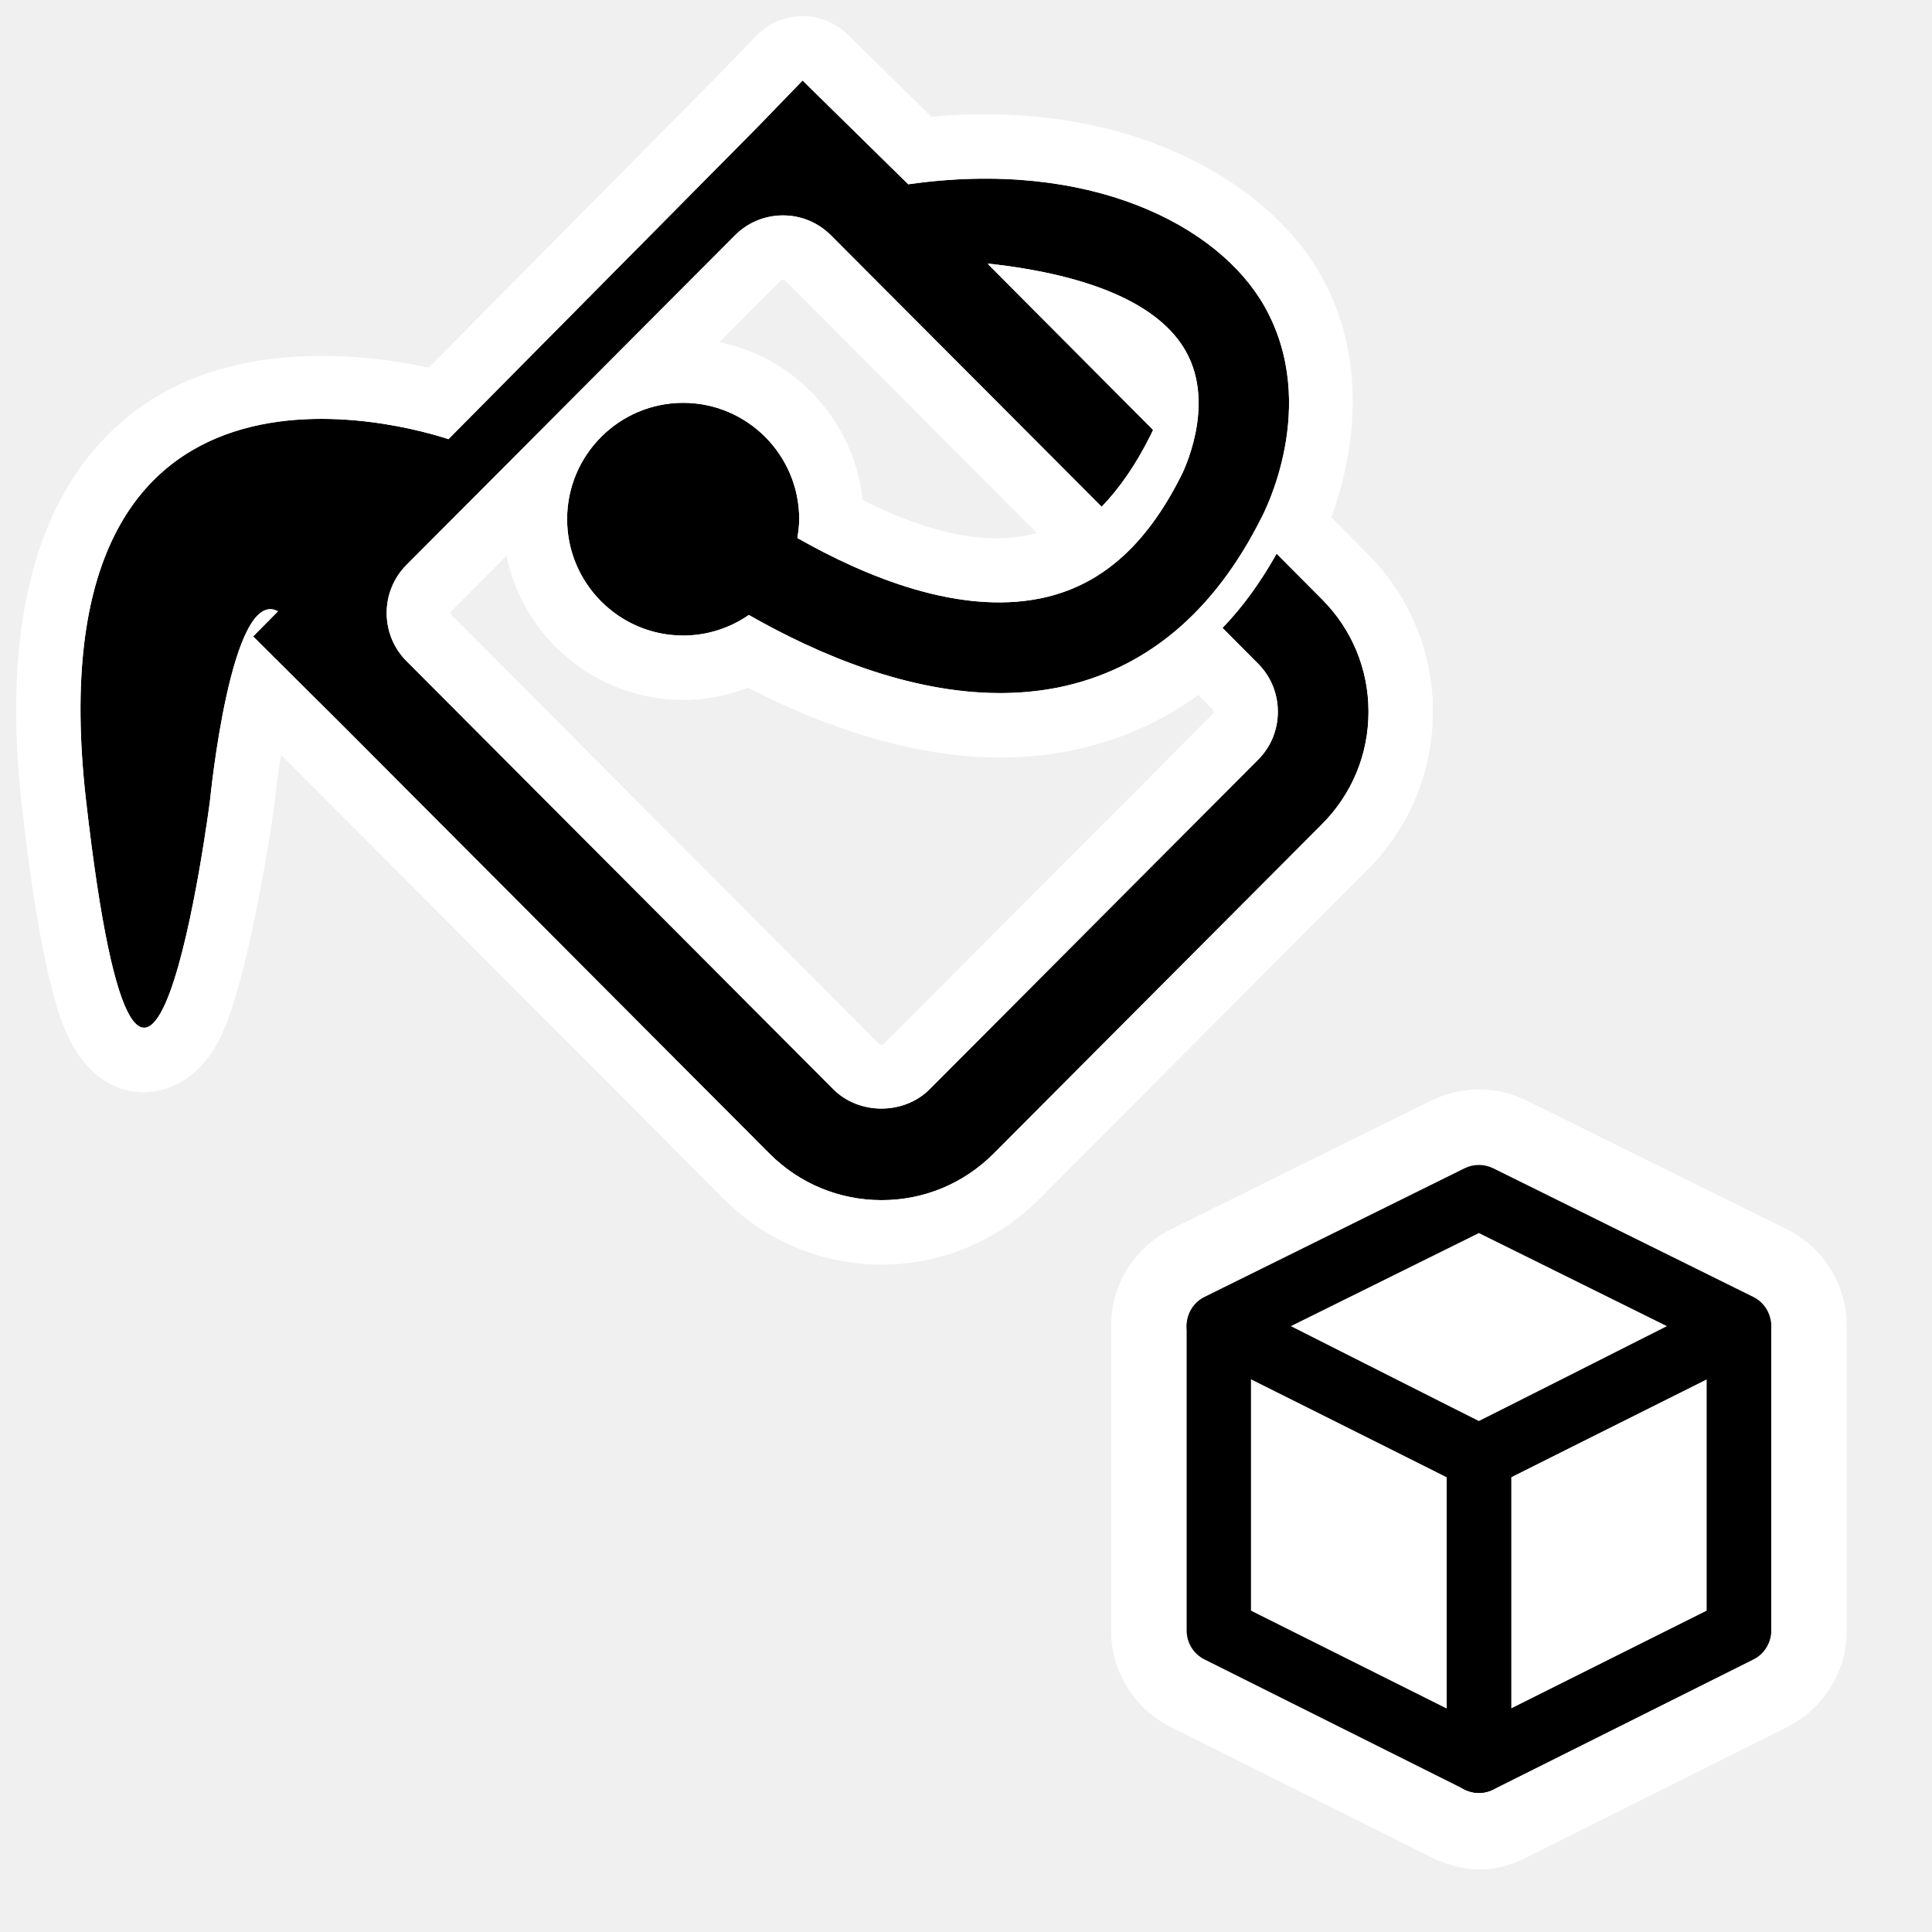
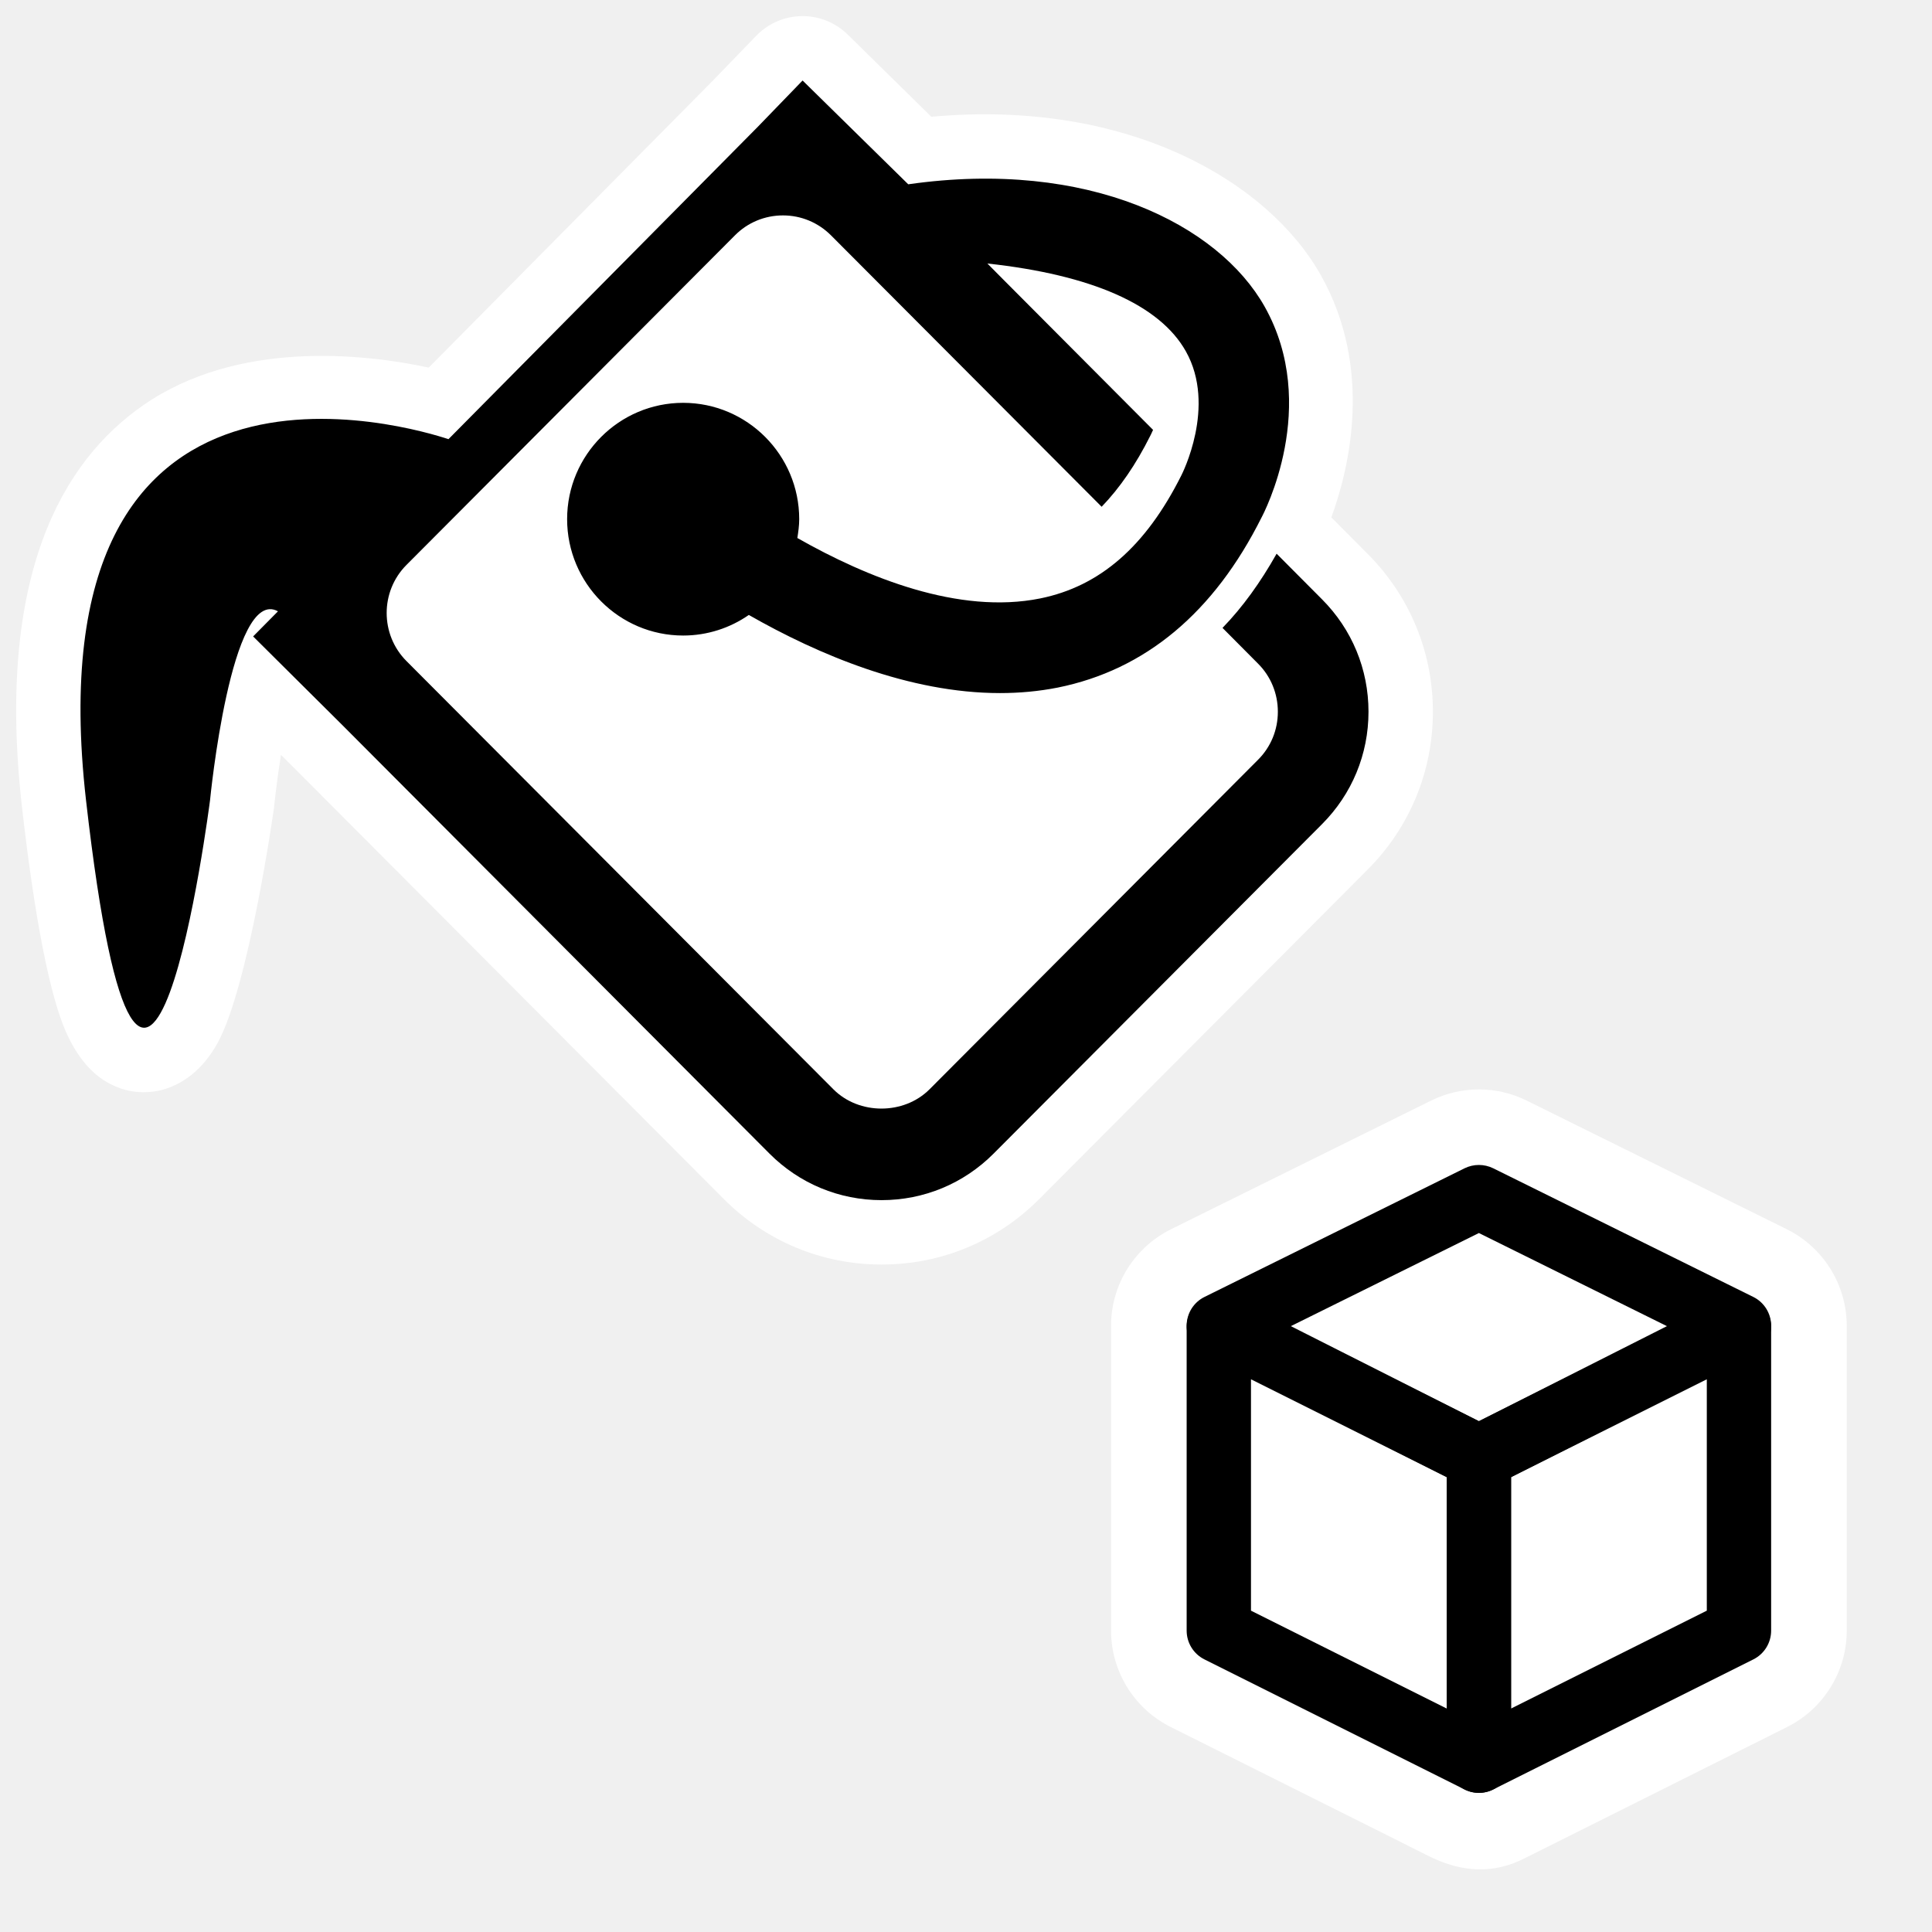
- <svg xmlns="http://www.w3.org/2000/svg" width="100%" height="100%" viewBox="0 0 24 24" version="1.1" xml:space="preserve" style="fill-rule:evenodd;clip-rule:evenodd;stroke-linecap:round;stroke-linejoin:round;stroke-miterlimit:1.5;">
+ <svg xmlns="http://www.w3.org/2000/svg" width="100%" height="100%" viewBox="0 0 24 24" version="1.1" xml:space="preserve" style="fill-rule:evenodd;clip-rule:evenodd;stroke-linejoin:round;stroke-miterlimit:2;">
  <g>
    <g transform="matrix(-0.0249999,0,0,0.0249999,17,-0.0456697)">
+       <path d="M540.402,376.921L532.34,384.934L320.304,597.653C299.375,618.631 271.513,630.172 241.971,630.172C212.332,630.172 184.568,618.631 163.639,597.654L0.423,433.925C-20.467,412.988 -32,385.125 -32,355.483C-32,325.841 -20.465,297.977 0.433,277.031L18.464,258.917C9.561,234.585 -2.446,184.981 23.722,138.484C49.572,92.553 118.776,50.874 217.228,59.848C217.194,59.848 258.774,19 258.774,19C264.859,13.022 273.079,9.721 281.608,9.829C290.137,9.938 298.27,13.448 304.201,19.579L326.301,42.427L466.964,184.48C499.278,177.571 561.888,170.579 608.889,203.23C648.892,231.018 682.182,287.706 669.059,403.049C669.059,403.051 669.059,403.053 669.058,403.055C662.476,460.792 655.236,494.189 648.672,511.065C642.482,526.978 634.346,534.797 628.373,538.608C619.738,544.117 611.064,545.396 602.637,544.049C593.125,542.529 580.739,536.135 571.95,520.216C556.294,491.863 543.894,403.501 543.894,403.501C543.853,403.181 543.816,402.859 543.785,402.537C543.785,402.537 542.693,391.336 540.402,376.921Z" style="fill:white;" />
      <path d="M457.163,220.048L303.431,64.81L281.2,41.827L228.702,93.402C138.959,80.577 74.456,113.581 51.61,154.177C23.873,203.46 52.226,257.258 53.115,258.9C76.816,306.268 110.88,334.689 154.384,343.479C163.926,345.36 173.537,346.215 183.113,346.215C228.327,346.215 273.54,327.028 307.912,307.397C317.18,313.827 328.467,317.623 340.539,317.623C372.346,317.623 398.202,291.665 398.202,259.789C398.202,227.913 372.346,201.99 340.539,201.99C308.732,201.99 282.877,227.914 282.877,259.789C282.877,262.97 283.321,266.082 283.8,269.16C249.189,288.826 203.531,307.328 163.139,299.188C133.555,293.203 110.709,273.435 92.993,238.037C92.822,237.695 75.345,203.734 90.77,176.373C103.766,153.253 137.659,138.376 189.371,132.767L181.333,140.873L107.049,215.431C107.836,217.243 108.417,218.338 108.452,218.407C115.6,232.703 123.637,244.331 132.598,253.634L267.075,118.78C273.471,112.384 281.952,108.862 290.947,108.862C299.942,108.862 308.492,112.384 314.819,118.78L477.991,282.499C491.159,295.666 491.159,317.178 477.991,330.346L265.877,543.109C253.155,555.866 230.889,555.866 218.133,543.109L54.927,379.39C48.531,373.029 45.043,364.547 45.043,355.484C45.043,346.455 48.532,337.905 54.927,331.543L72.54,313.827C62.519,303.498 53.627,291.118 45.658,276.958L23.086,299.633C8.209,314.544 0,334.381 0,355.483C0,376.585 8.208,396.421 23.086,411.333L186.292,575.052C201.169,589.963 220.903,598.172 241.971,598.172C262.97,598.172 282.773,589.964 297.65,575.052L509.729,362.289L554.224,318.067L541.878,305.584C565.237,292.827 575.634,399.431 575.634,399.431C575.634,399.431 608.261,653.851 637.264,399.431C664.966,155.955 473.818,214.507 457.163,220.048Z" style="fill-rule:nonzero;" />
-       <path d="M540.402,376.921L532.34,384.934L320.304,597.653C299.375,618.631 271.513,630.172 241.971,630.172C212.332,630.172 184.568,618.631 163.639,597.654L0.423,433.925C-20.467,412.988 -32,385.125 -32,355.483C-32,325.841 -20.465,297.977 0.433,277.031L18.464,258.917C9.561,234.585 -2.446,184.981 23.722,138.484C49.572,92.553 118.776,50.874 217.228,59.848C217.194,59.848 258.774,19 258.774,19C264.859,13.022 273.079,9.721 281.608,9.829C290.137,9.938 298.27,13.448 304.201,19.579L326.301,42.427L466.964,184.48C499.278,177.571 561.888,170.579 608.889,203.23C648.892,231.018 682.182,287.706 669.059,403.049C669.059,403.051 669.059,403.053 669.058,403.055C662.476,460.792 655.236,494.189 648.672,511.065C642.482,526.978 634.346,534.797 628.373,538.608C619.738,544.117 611.064,545.396 602.637,544.049C593.125,542.529 580.739,536.135 571.95,520.216C556.294,491.863 543.894,403.501 543.894,403.501C543.853,403.181 543.816,402.859 543.785,402.537C543.785,402.537 542.693,391.336 540.402,376.921ZM188.534,132.864L188.605,133.536L107.049,215.431C107.836,217.243 108.417,218.338 108.452,218.407C115.6,232.703 123.637,244.331 132.598,253.634L267.075,118.78C273.471,112.384 281.952,108.862 290.947,108.862C299.942,108.862 308.492,112.384 314.819,118.78L477.991,282.499C491.159,295.666 491.159,317.178 477.991,330.346L265.877,543.109C253.155,555.866 230.889,555.866 218.133,543.109L54.927,379.39C48.531,373.029 45.043,364.547 45.043,355.484C45.043,346.455 48.532,337.905 54.927,331.543L72.54,313.827C62.519,303.498 53.627,291.118 45.658,276.958L23.086,299.633C8.209,314.544 0,334.381 0,355.483C0,376.585 8.208,396.421 23.086,411.333L186.292,575.052C201.169,589.963 220.903,598.172 241.971,598.172C262.97,598.172 282.773,589.964 297.65,575.052L509.729,362.289L554.224,318.067L541.878,305.584C565.237,292.827 575.634,399.431 575.634,399.431C575.634,399.431 608.261,653.851 637.264,399.431C664.966,155.955 473.818,214.507 457.163,220.048L303.431,64.81L281.2,41.827L228.702,93.402C138.959,80.577 74.456,113.581 51.61,154.177C23.873,203.46 52.226,257.258 53.115,258.9C76.816,306.268 110.88,334.689 154.384,343.479C163.926,345.36 173.537,346.215 183.113,346.215C228.327,346.215 273.54,327.028 307.912,307.397C317.18,313.827 328.467,317.623 340.539,317.623C372.346,317.623 398.202,291.665 398.202,259.789C398.202,227.913 372.346,201.99 340.539,201.99C308.732,201.99 282.877,227.914 282.877,259.789C282.877,262.97 283.321,266.082 283.8,269.16C249.189,288.826 203.531,307.328 163.139,299.188C133.555,293.203 110.709,273.435 92.993,238.037C92.822,237.695 75.345,203.734 90.77,176.373C103.696,153.378 137.294,138.537 188.534,132.864ZM428.345,278.018L455.364,305.127C456.077,305.84 456.077,307.005 455.363,307.718L243.217,520.514C242.563,521.169 241.419,521.139 240.762,520.483L77.492,356.7C77.172,356.382 77.043,355.938 77.043,355.484C77.043,355.019 77.167,354.557 77.496,354.229L84.528,347.156C103.447,360.929 124.701,370.128 148.046,374.845C148.096,374.855 148.145,374.865 148.195,374.875C159.793,377.161 171.474,378.215 183.113,378.215C227.478,378.215 271.997,362.304 308.272,343.58C318.303,347.478 329.199,349.623 340.539,349.623C383.743,349.623 419.918,318.843 428.345,278.018ZM164.808,266.653L289.704,141.406C290.04,141.071 290.475,140.862 290.947,140.862C291.364,140.862 291.776,140.988 292.069,141.284L322.498,171.815C284.707,179.576 255.509,211.207 251.383,250.248C226.008,262.971 196.467,273.255 169.475,267.821C167.885,267.499 166.329,267.112 164.808,266.653Z" style="fill:white;" />
    </g>
    <g transform="matrix(1.07692,0,0,1.07692,-3.7055,-3.43627)">
      <g transform="matrix(0.928571,0,0,0.928571,3.44082,3.19082)">
-         <path d="M17.773,23.069C18.163,23.257 18.557,23.287 18.958,23.075L22.201,21.453C22.654,21.226 22.941,20.763 22.941,20.256L22.941,16.464C22.938,15.957 22.65,15.495 22.196,15.27C22.196,15.27 18.965,13.672 18.965,13.672C18.591,13.487 18.152,13.487 17.778,13.672C17.778,13.672 14.547,15.27 14.547,15.27C14.093,15.495 13.804,15.957 13.802,16.464C13.802,16.47 13.802,16.476 13.802,16.483L13.802,16.48L13.802,20.256C13.802,20.763 14.089,21.226 14.542,21.453C14.542,21.453 17.773,23.069 17.773,23.069L17.773,23.069Z" style="fill:white;" />
+         <path d="M17.773,23.069C18.163,23.257 18.557,23.287 18.958,23.075L22.201,21.453C22.654,21.226 22.941,20.763 22.941,20.256L22.941,16.464C22.938,15.957 22.65,15.495 22.196,15.27L18.965,13.672C18.591,13.487 18.152,13.487 17.778,13.672L14.547,15.27C14.093,15.495 13.804,15.957 13.802,16.464L13.802,16.483L13.802,16.48L13.802,20.256C13.802,20.763 14.089,21.226 14.542,21.453L17.773,23.069Z" style="fill:white;" />
      </g>
-       <path d="M23.5,18.5L20.5,20L20.5,23.5L23.5,22L23.5,18.5Z" style="fill:none;stroke:black;stroke-width:0.74px;" />
-       <path d="M17.335,18.151C17.209,18.213 17.129,18.342 17.129,18.482C17.128,18.623 17.207,18.752 17.332,18.816L20.332,20.332C20.438,20.385 20.562,20.385 20.668,20.332L23.668,18.816C23.793,18.752 23.872,18.623 23.871,18.482C23.871,18.342 23.791,18.213 23.665,18.151L20.665,16.667C20.561,16.616 20.439,16.616 20.335,16.667L17.335,18.151ZM18.331,18.488L20.5,17.414C20.5,17.414 22.669,18.488 22.669,18.488C22.669,18.488 20.5,19.584 20.5,19.584L18.331,18.488Z" />
-       <path d="M17.666,18.168C17.551,18.11 17.414,18.116 17.305,18.184C17.195,18.252 17.129,18.371 17.129,18.5L17.129,22C17.129,22.141 17.208,22.269 17.334,22.332L20.334,23.832C20.449,23.89 20.586,23.884 20.695,23.816C20.805,23.748 20.871,23.629 20.871,23.5L20.871,20C20.871,19.859 20.792,19.731 20.666,19.668L17.666,18.168ZM17.871,19.101L20.129,20.23C20.129,20.23 20.129,22.899 20.129,22.899C20.129,22.899 17.871,21.77 17.871,21.77L17.871,19.101Z" />
-       <path d="M23.871,18.5C23.871,18.371 23.805,18.252 23.695,18.184C23.586,18.116 23.449,18.11 23.334,18.168L20.334,19.668C20.208,19.731 20.129,19.859 20.129,20L20.129,23.5C20.129,23.629 20.195,23.748 20.305,23.816C20.414,23.884 20.551,23.89 20.666,23.832L23.666,22.332C23.792,22.269 23.871,22.141 23.871,22L23.871,18.5ZM23.129,19.101L23.129,21.77C23.129,21.77 20.871,22.899 20.871,22.899C20.871,22.899 20.871,20.23 20.871,20.23L23.129,19.101Z" />
+       <path d="M17.335,18.151C17.209,18.213 17.129,18.342 17.129,18.482C17.128,18.623 17.207,18.752 17.332,18.816L20.332,20.332C20.438,20.385 20.562,20.385 20.668,20.332L23.668,18.816C23.793,18.752 23.872,18.623 23.871,18.482C23.871,18.342 23.791,18.213 23.665,18.151L20.665,16.667C20.561,16.616 20.439,16.616 20.335,16.667L17.335,18.151ZM18.331,18.488L20.5,17.414L22.669,18.488L20.5,19.584L18.331,18.488Z" />
+       <path d="M17.666,18.168C17.551,18.11 17.414,18.116 17.305,18.184C17.195,18.252 17.129,18.371 17.129,18.5L17.129,22C17.129,22.141 17.208,22.269 17.334,22.332L20.334,23.832C20.449,23.89 20.586,23.884 20.695,23.816C20.805,23.748 20.871,23.629 20.871,23.5L20.871,20C20.871,19.859 20.792,19.731 20.666,19.668L17.666,18.168ZM17.871,19.101L20.129,20.23L20.129,22.899L17.871,21.77L17.871,19.101Z" />
+       <path d="M23.871,18.5C23.871,18.371 23.805,18.252 23.695,18.184C23.586,18.116 23.449,18.11 23.334,18.168L20.334,19.668C20.208,19.731 20.129,19.859 20.129,20L20.129,23.5C20.129,23.629 20.195,23.748 20.305,23.816C20.414,23.884 20.551,23.89 20.666,23.832L23.666,22.332C23.792,22.269 23.871,22.141 23.871,22L23.871,18.5ZM23.129,19.101L23.129,21.77L20.871,22.899L20.871,20.23L23.129,19.101Z" />
    </g>
  </g>
</svg>
